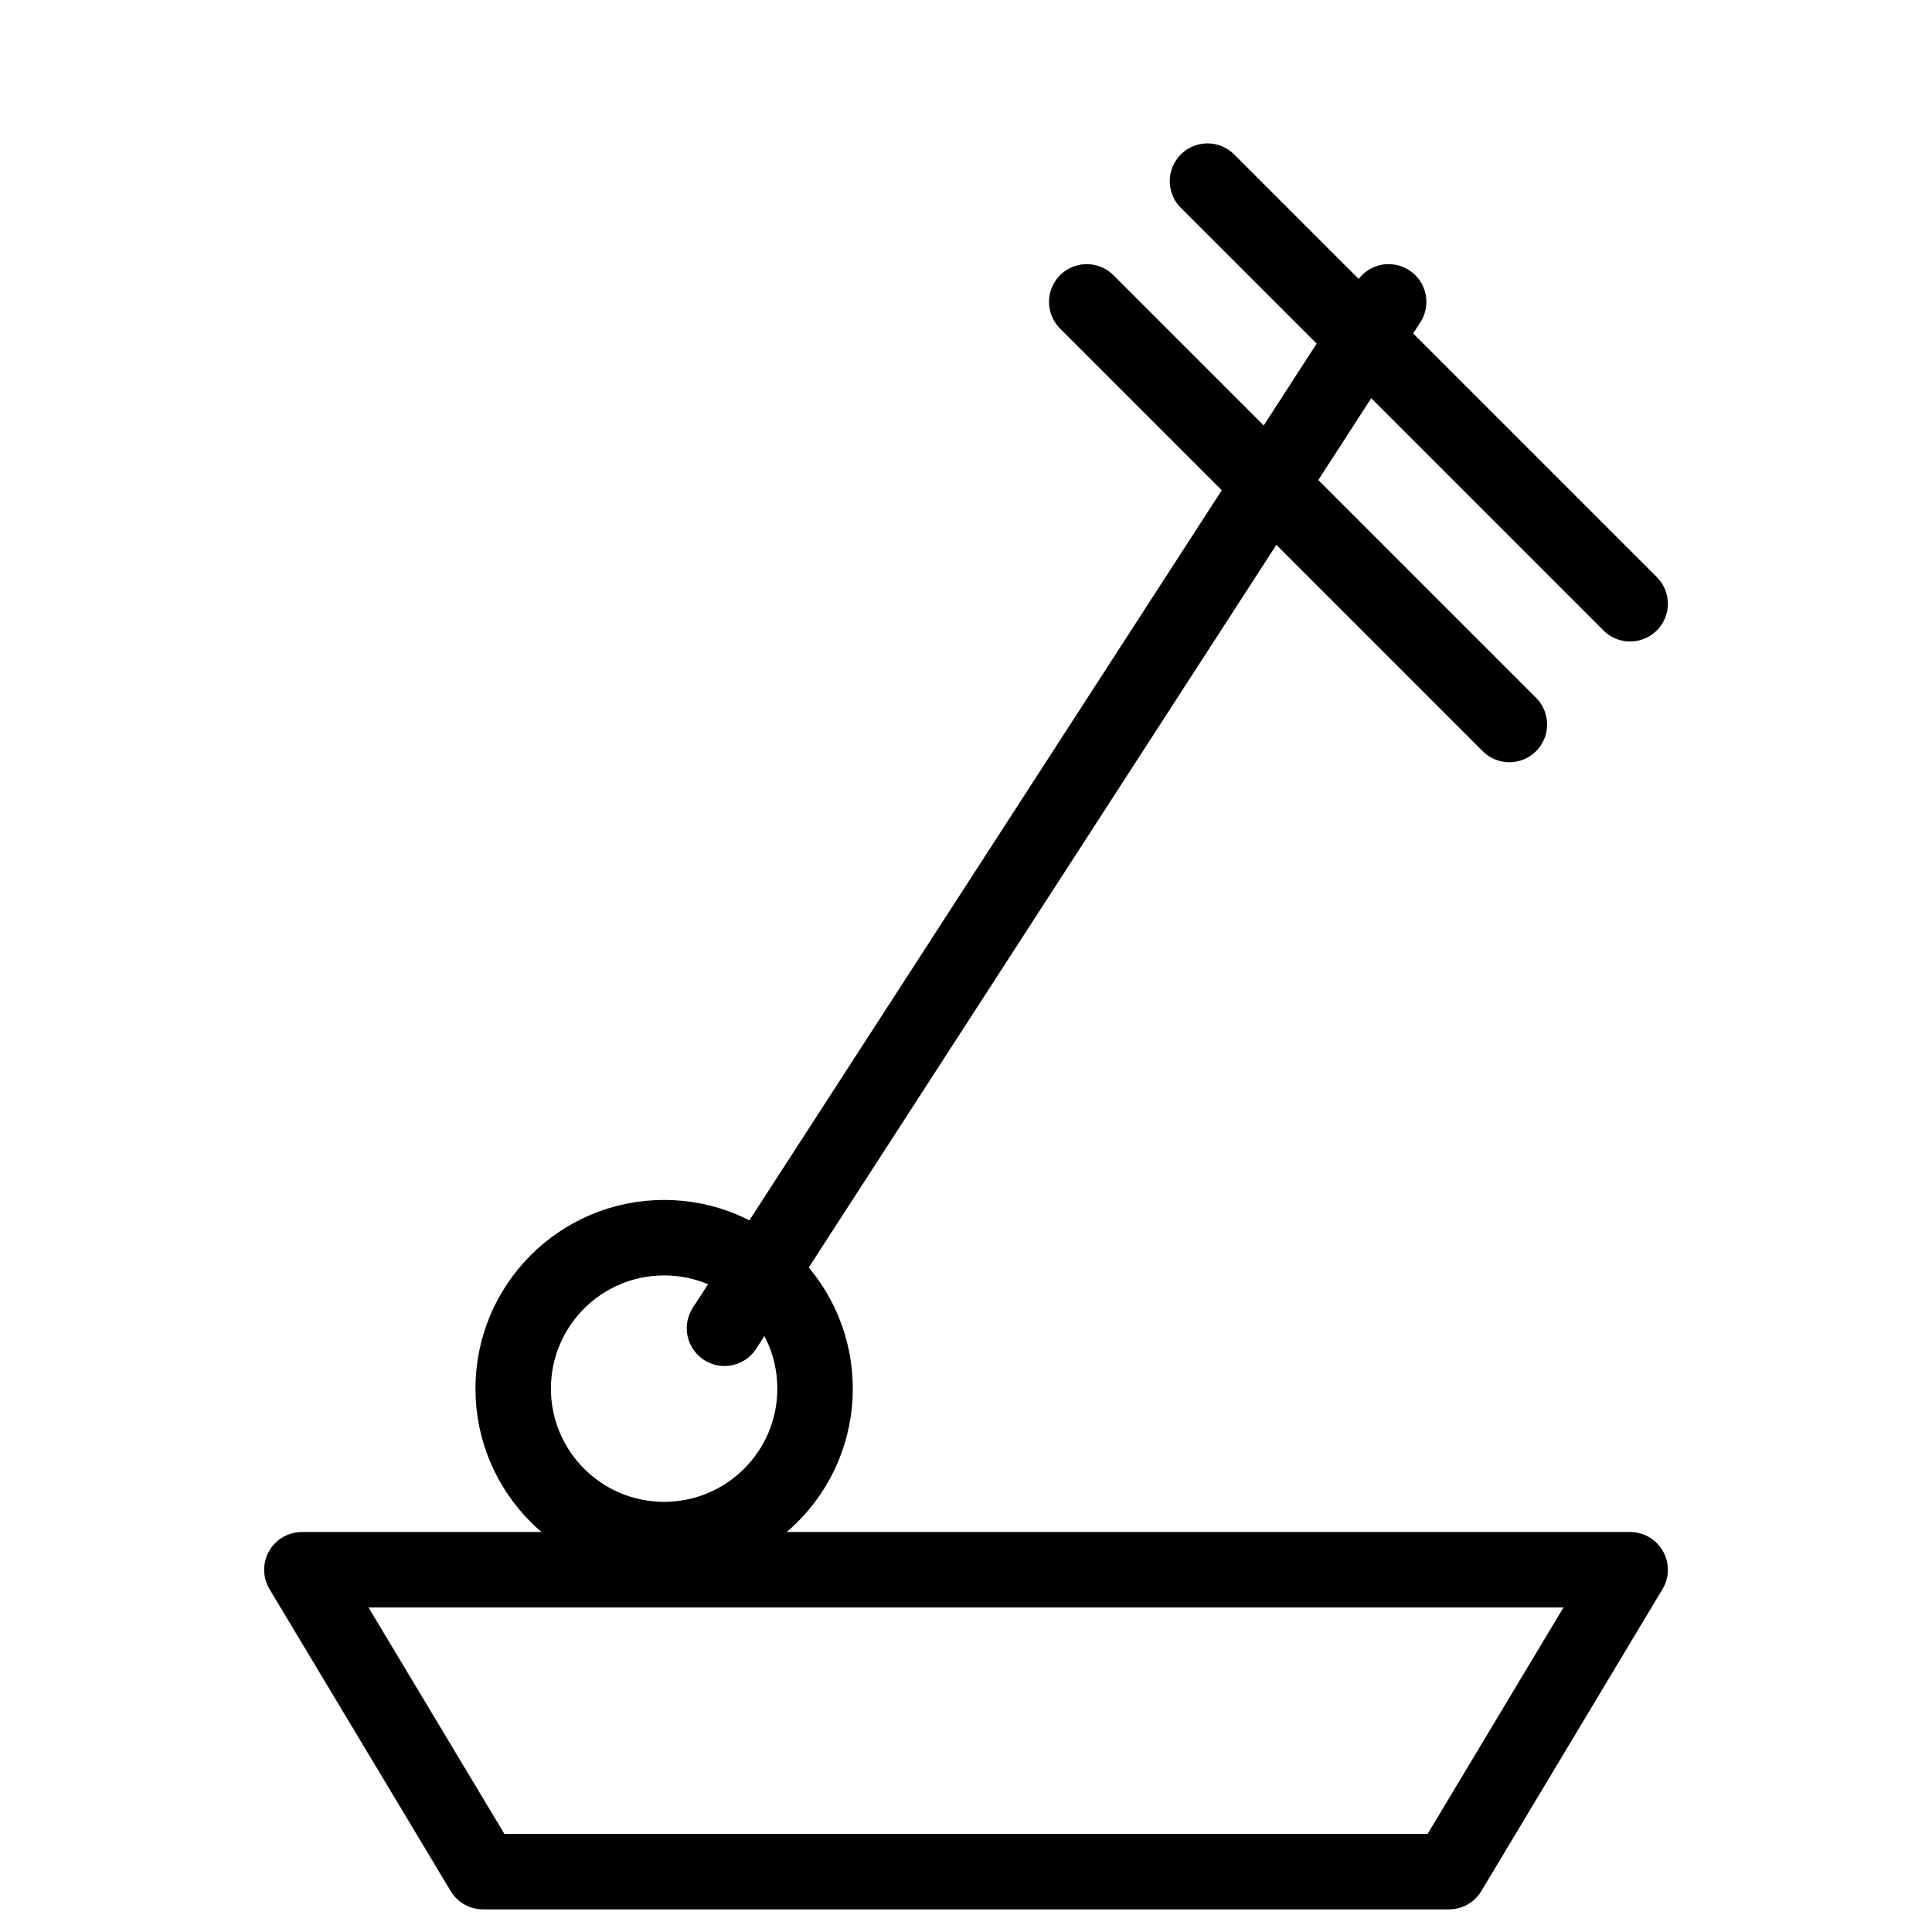
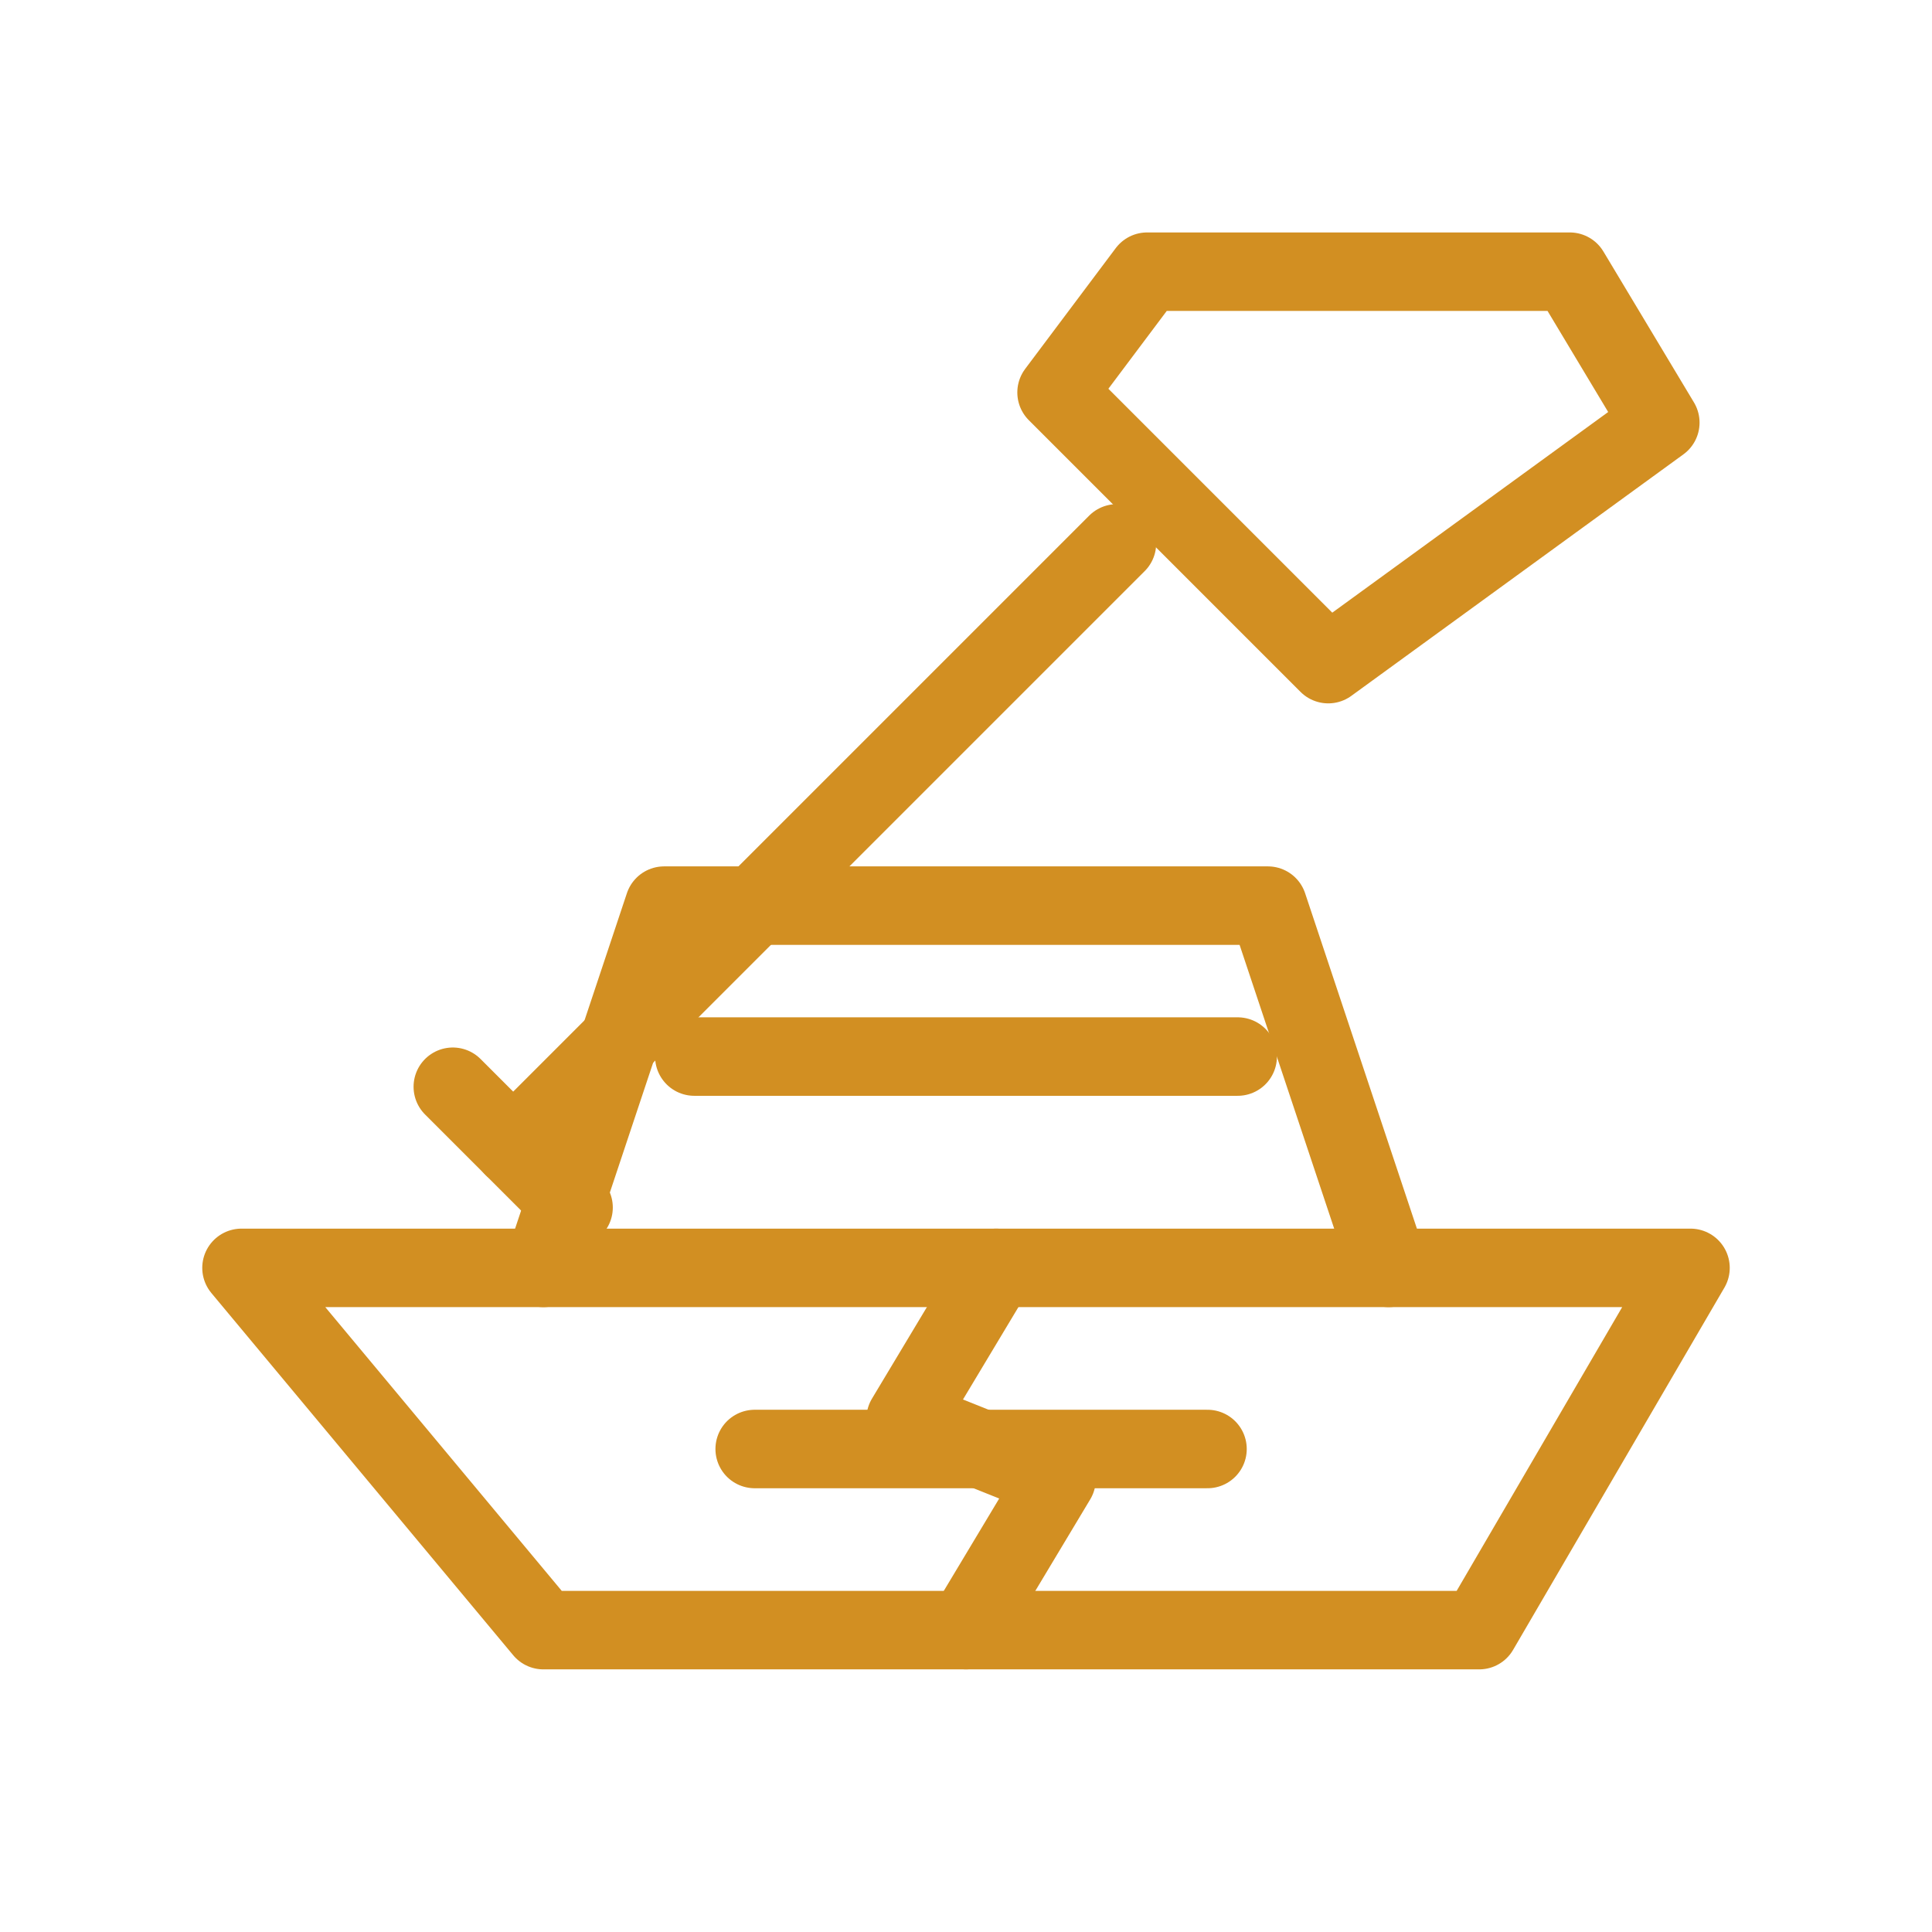
- <svg xmlns="http://www.w3.org/2000/svg" viewBox="0 0 64 64" role="img" aria-label="Veneen korjaus" fill="none" stroke="currentColor" stroke-width="2.5" stroke-linecap="round" stroke-linejoin="round">
-   <g id="wrench-handle">
-     <line x1="46" y1="10" x2="24" y2="44" />
+ <svg xmlns="http://www.w3.org/2000/svg" viewBox="0 0 64 64" role="img" aria-label="Veneen korjaukset" fill="none" stroke="#d28f22" style="stroke: oklch(70% 0.16 60 / 0.8)" stroke-width="2.6" stroke-linecap="round" stroke-linejoin="round">
+   <g id="boat">
+     <path d="M8 42 H56 L49 54 H18 Z" />
+     <path d="M18 42 L22 30 H42 L46 42" />
+     <path d="M23 35 H41" />
  </g>
-   <g id="wrench-jaw">
-     <line x1="40" y1="6" x2="54" y2="20" />
-     <line x1="36" y1="10" x2="50" y2="24" />
+   <g id="damage">
+     <path d="M33 42 L30 47 L35 49 L32 54" />
+     <path d="M25 48 H40" />
  </g>
-   <g id="wrench-ring">
-     <circle cx="22" cy="46" r="5" />
-   </g>
-   <g id="hull">
-     <path d="M10 52 H54 L48 62 H16 Z" />
+   <g id="hammer">
+     <path d="M38 9 H52 L55 14 L44 22 L35 13 Z" />
+     <path d="M37 18 L17 38" />
+     <path d="M15 36 L19 40" />
  </g>
</svg>
